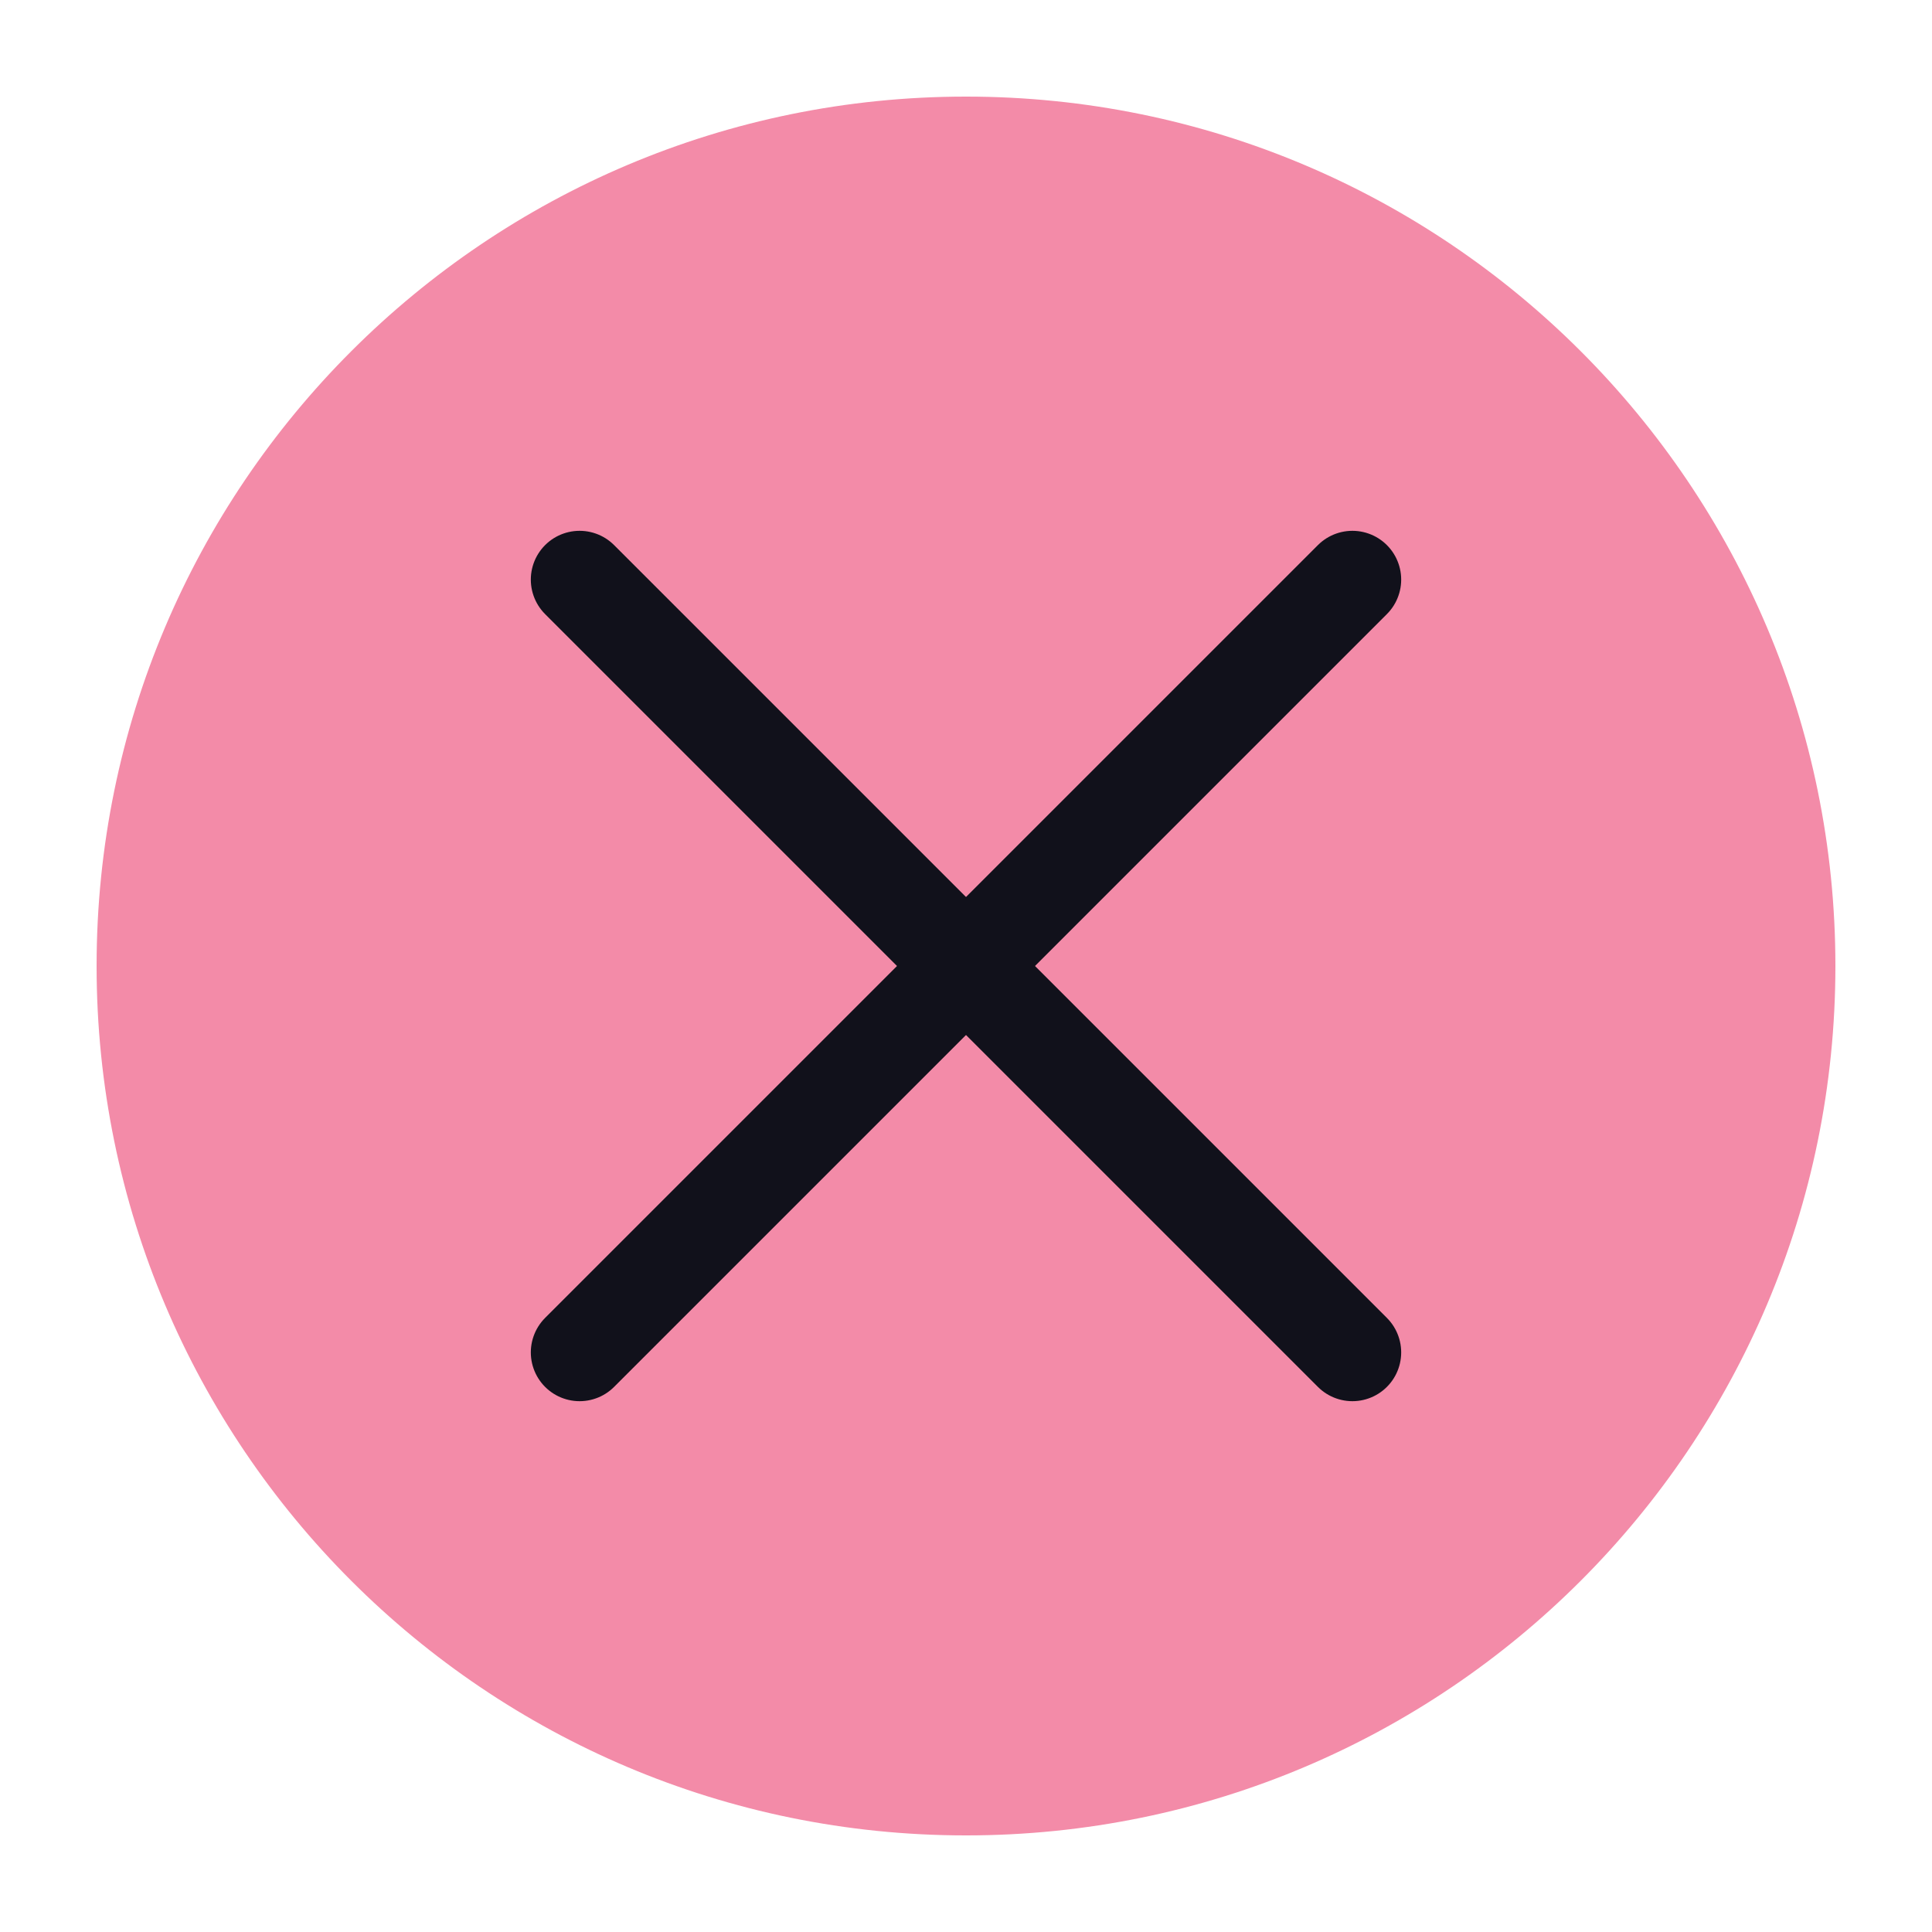
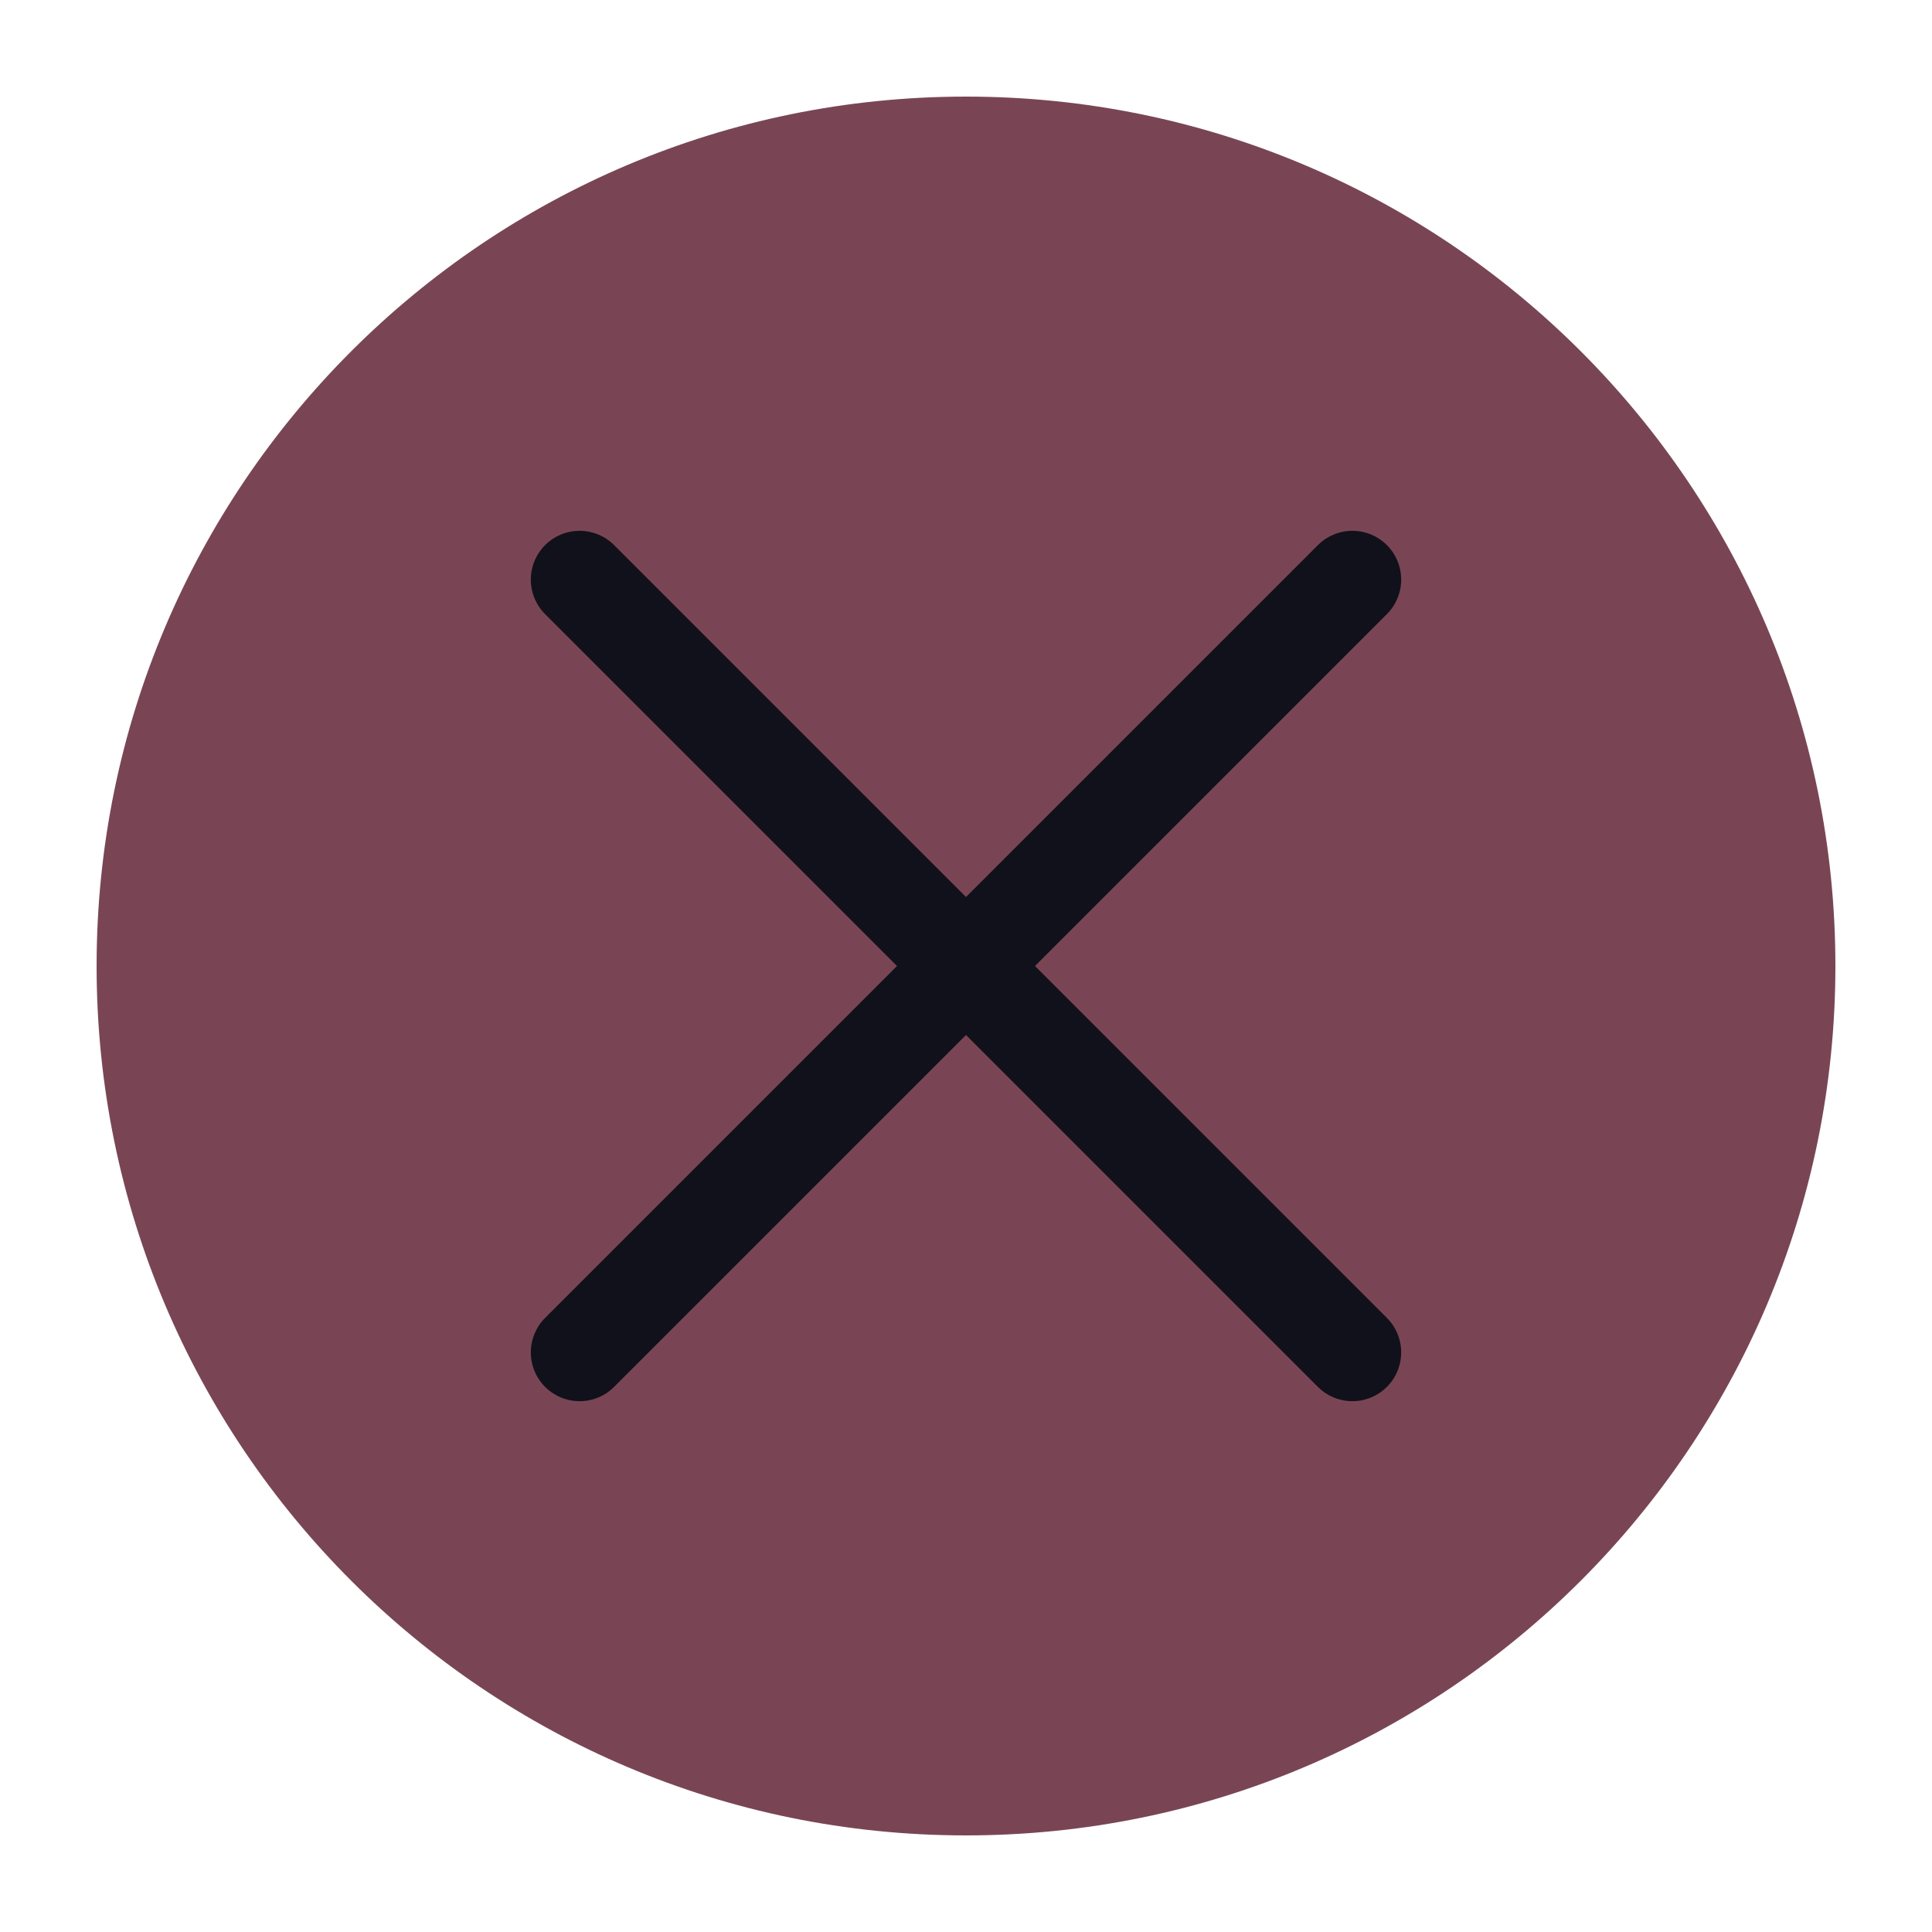
<svg xmlns="http://www.w3.org/2000/svg" viewBox="0 0 50 50" version="1.2" baseProfile="tiny">
  <defs>
</defs>
  <g fill="none" stroke="black" stroke-width="1" fill-rule="evenodd" stroke-linecap="square" stroke-linejoin="bevel">
-     <g fill="#f38ba8" fill-opacity="1" stroke="none" transform="matrix(2.5,0,0,2.5,2.5,2.5)" font-family="Noto Sans" font-size="10" font-weight="400" font-style="normal">
+     <g fill="#794554" fill-opacity="1" stroke="none" transform="matrix(2.5,0,0,2.5,2.5,2.5)" font-family="Noto Sans" font-size="10" font-weight="400" font-style="normal">
      <circle cx="9" cy="9" r="9" />
    </g>
    <g fill="none" stroke="#11111b" stroke-opacity="1" stroke-width="1.01" stroke-linecap="round" stroke-linejoin="miter" stroke-miterlimit="2" transform="matrix(2.5,0,0,2.5,2.5,2.5)" font-family="Noto Sans" font-size="10" font-weight="400" font-style="normal">
      <polyline fill="none" vector-effect="none" points="5,5 13,13 " />
      <polyline fill="none" vector-effect="none" points="13,5 5,13 " />
    </g>
    <g fill="none" stroke="#000000" stroke-opacity="1" stroke-width="1" stroke-linecap="square" stroke-linejoin="bevel" transform="matrix(1,0,0,1,0,0)" font-family="Noto Sans" font-size="10" font-weight="400" font-style="normal">
</g>
  </g>
</svg>
